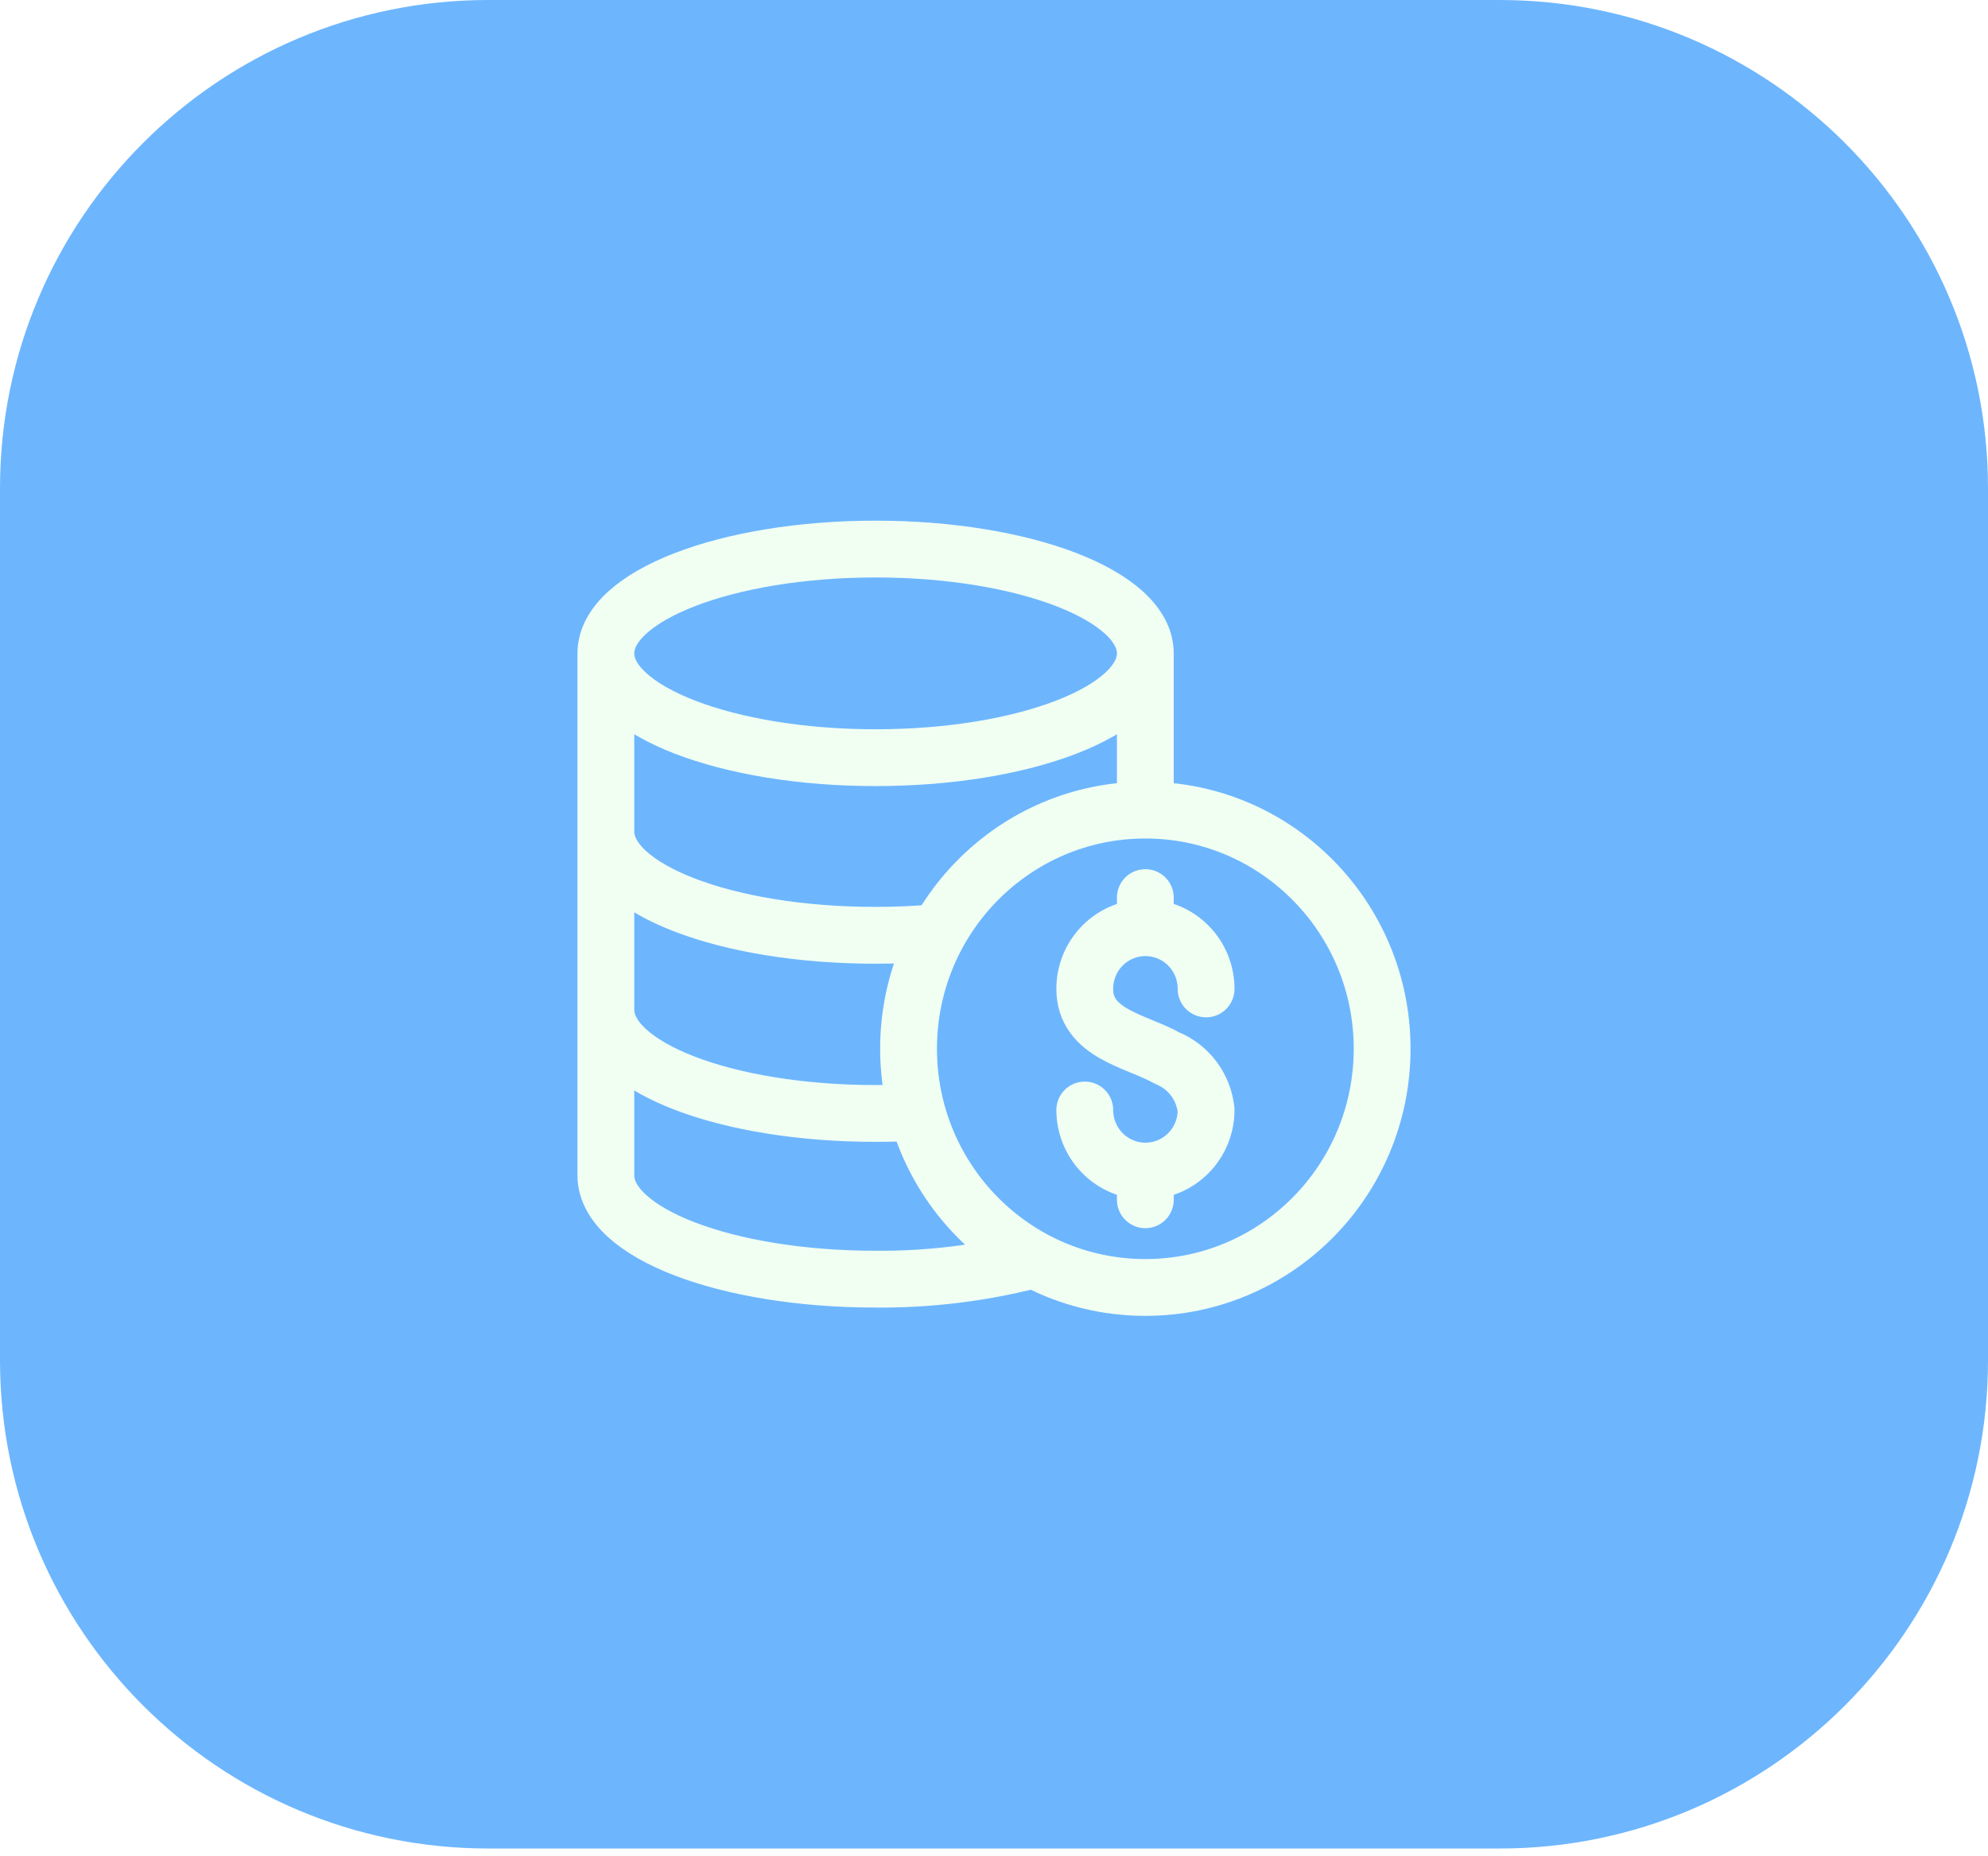
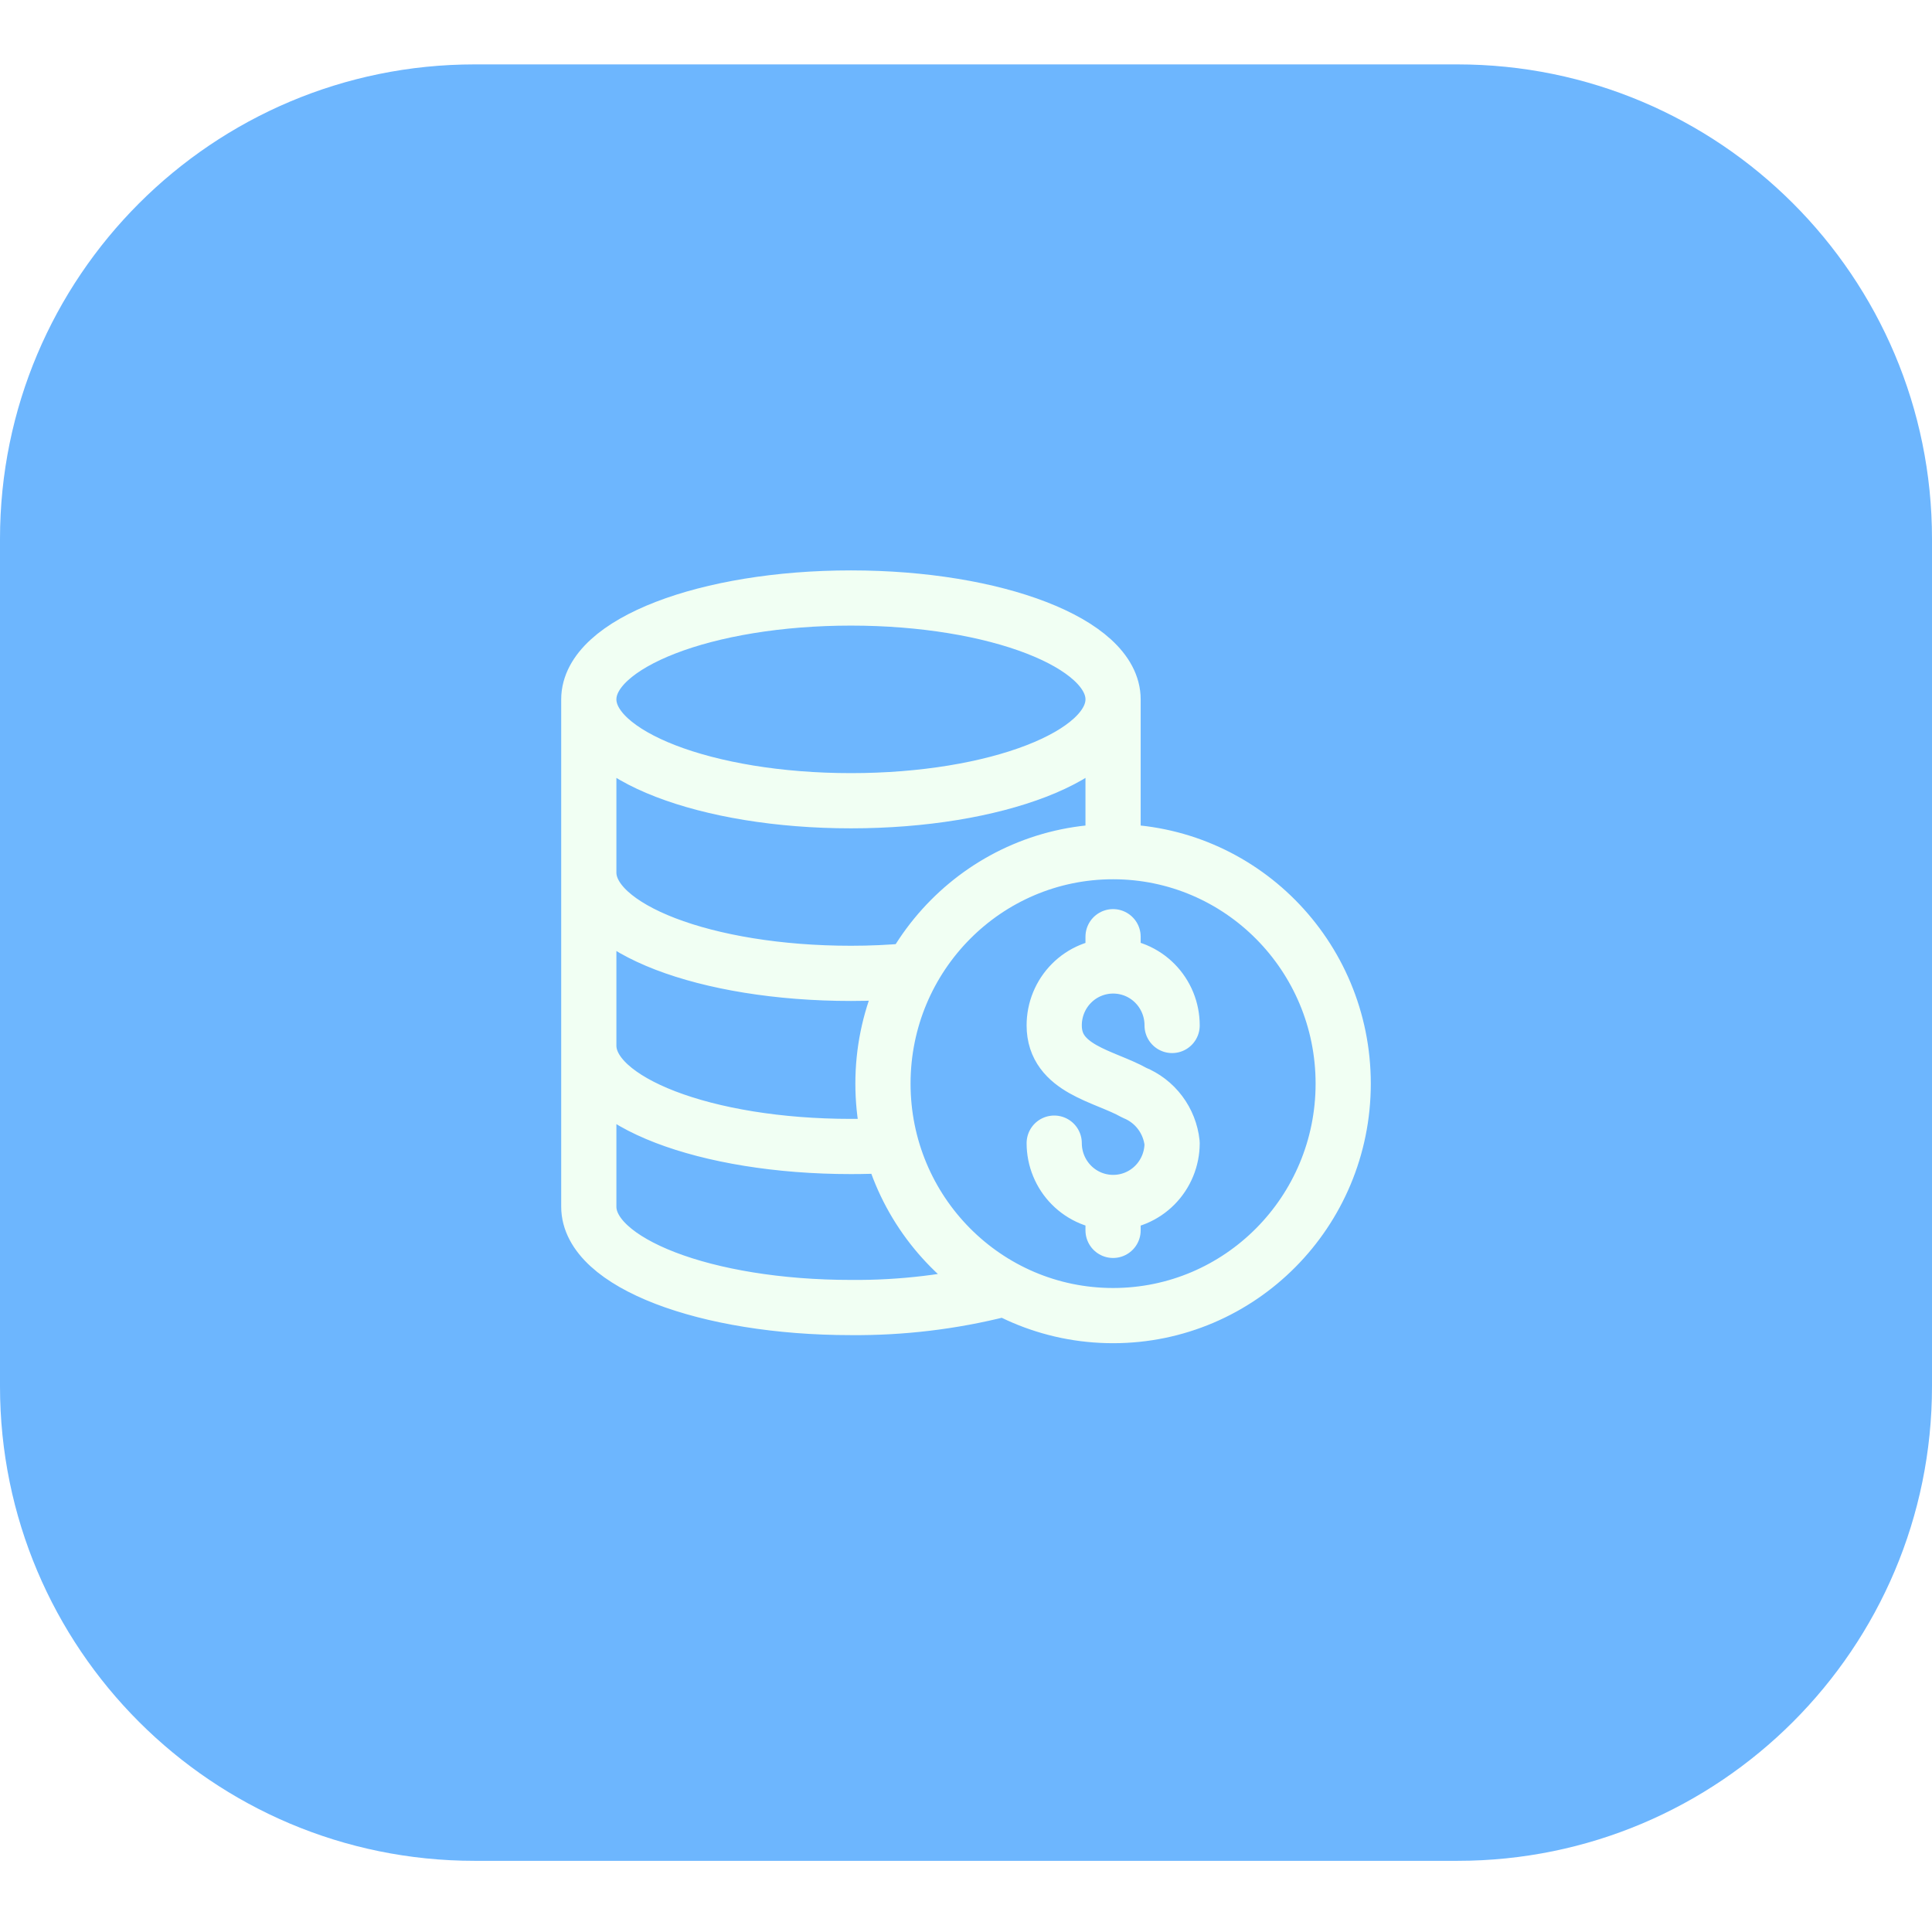
- <svg xmlns="http://www.w3.org/2000/svg" width="105" height="98" viewBox="0 0 105 98" fill="none">
+ <svg xmlns="http://www.w3.org/2000/svg" width="50" height="50" viewBox="0 0 105 98" fill="none">
  <rect width="105" height="97.632" rx="25.79" fill="#6DB6FE" />
  <path d="M60.493 34.509C60.493 37.551 54.115 40.018 46.247 40.018C38.379 40.018 32 37.551 32 34.509C32 31.466 38.379 29 46.247 29C54.115 29 60.493 31.466 60.493 34.509ZM60.493 34.509V42.776M32 34.518V43.919C32 46.961 38.344 49.4 46.247 49.4C47.316 49.4 48.349 49.354 49.346 49.263M32 42.786V53.328C32 56.37 38.344 58.809 46.247 58.809C46.935 58.809 47.606 58.791 48.259 58.755M32 51.492V62.08C32 65.122 38.344 67.561 46.247 67.561C48.996 67.585 51.736 67.257 54.403 66.584M57.294 58.627C57.294 59.051 57.377 59.471 57.539 59.863C57.7 60.255 57.937 60.611 58.234 60.91C58.532 61.21 58.886 61.447 59.275 61.609C59.664 61.77 60.081 61.853 60.502 61.852C61.351 61.852 62.165 61.512 62.765 60.907C63.364 60.302 63.702 59.482 63.702 58.627C63.638 58.025 63.413 57.452 63.05 56.969C62.688 56.486 62.202 56.112 61.644 55.886C60.031 54.973 57.294 54.616 57.294 52.232C57.293 51.807 57.375 51.386 57.536 50.993C57.697 50.6 57.933 50.243 58.231 49.943C58.529 49.642 58.883 49.404 59.273 49.242C59.663 49.08 60.081 48.997 60.502 48.998C60.923 48.998 61.34 49.082 61.729 49.244C62.118 49.407 62.471 49.645 62.768 49.946C63.065 50.246 63.3 50.603 63.461 50.995C63.621 51.387 63.703 51.808 63.702 52.232M60.493 48.934V47.408M60.493 63.368V61.852M73 55.393C73 62.356 67.401 68 60.493 68C53.586 68 47.987 62.356 47.987 55.393C47.987 48.43 53.586 42.786 60.493 42.786C67.401 42.786 73 48.43 73 55.393Z" stroke="#F1FFF3" stroke-width="3" stroke-linecap="round" stroke-linejoin="round" />
</svg>
